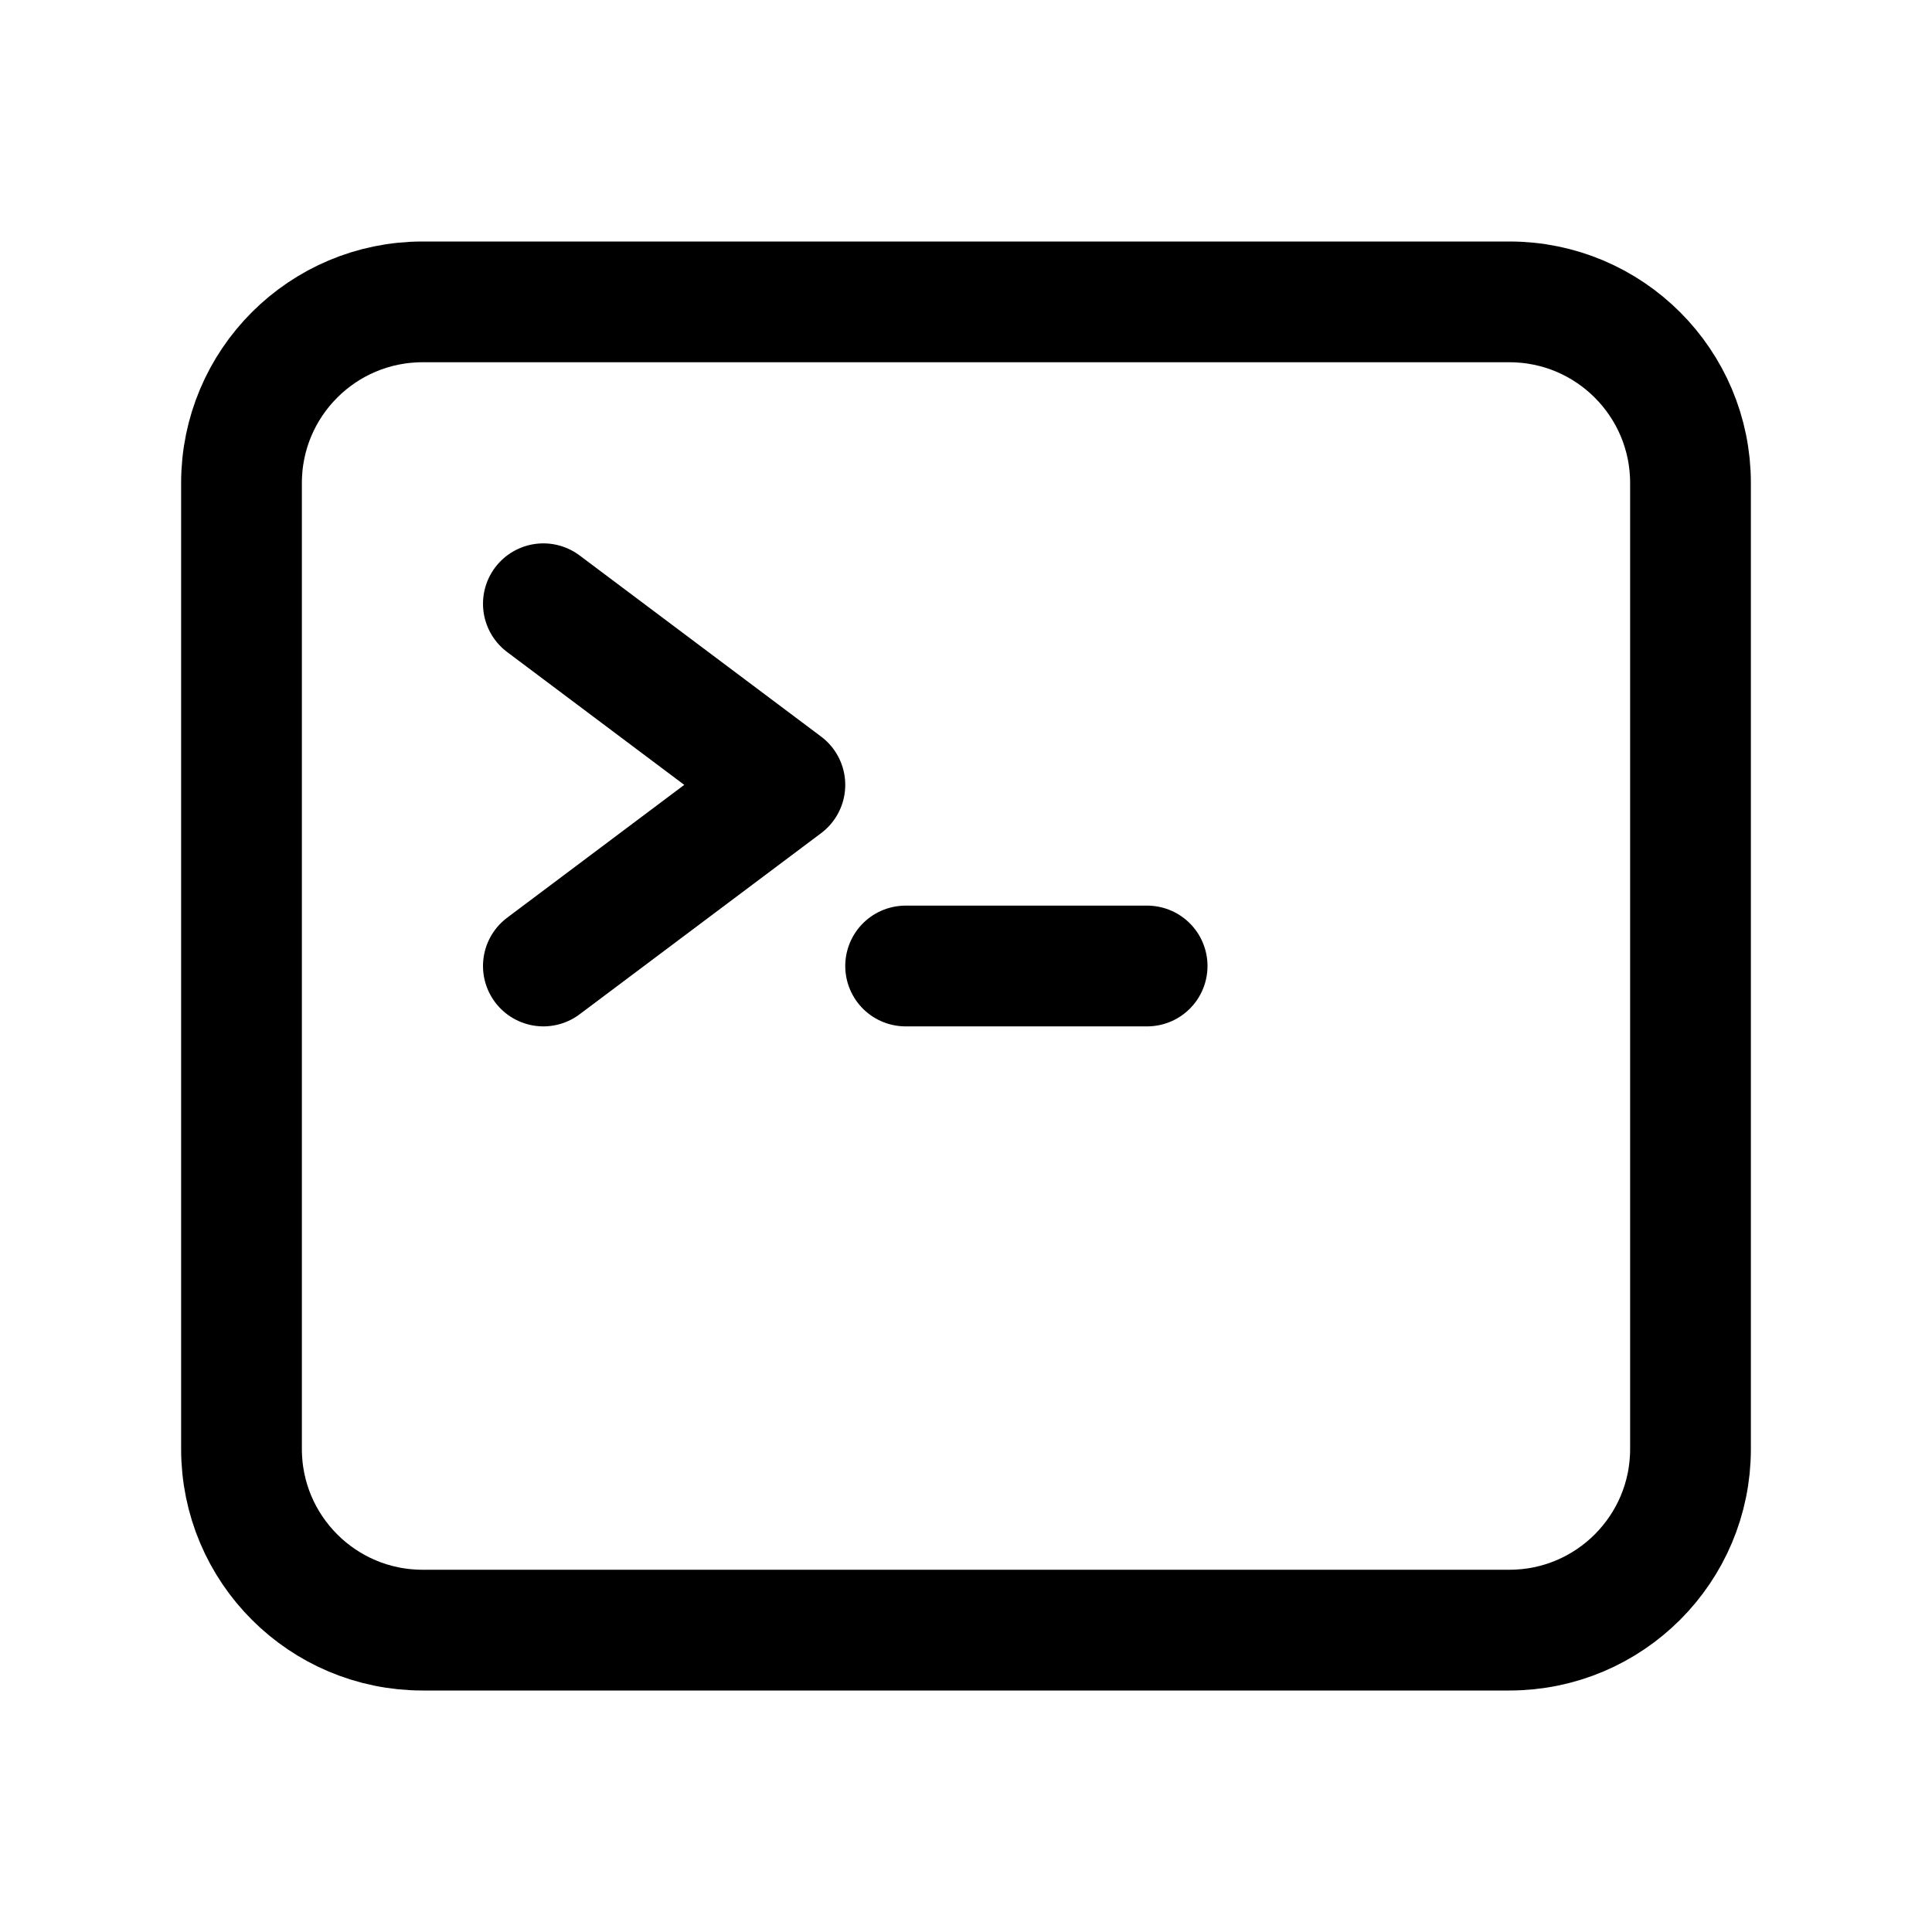
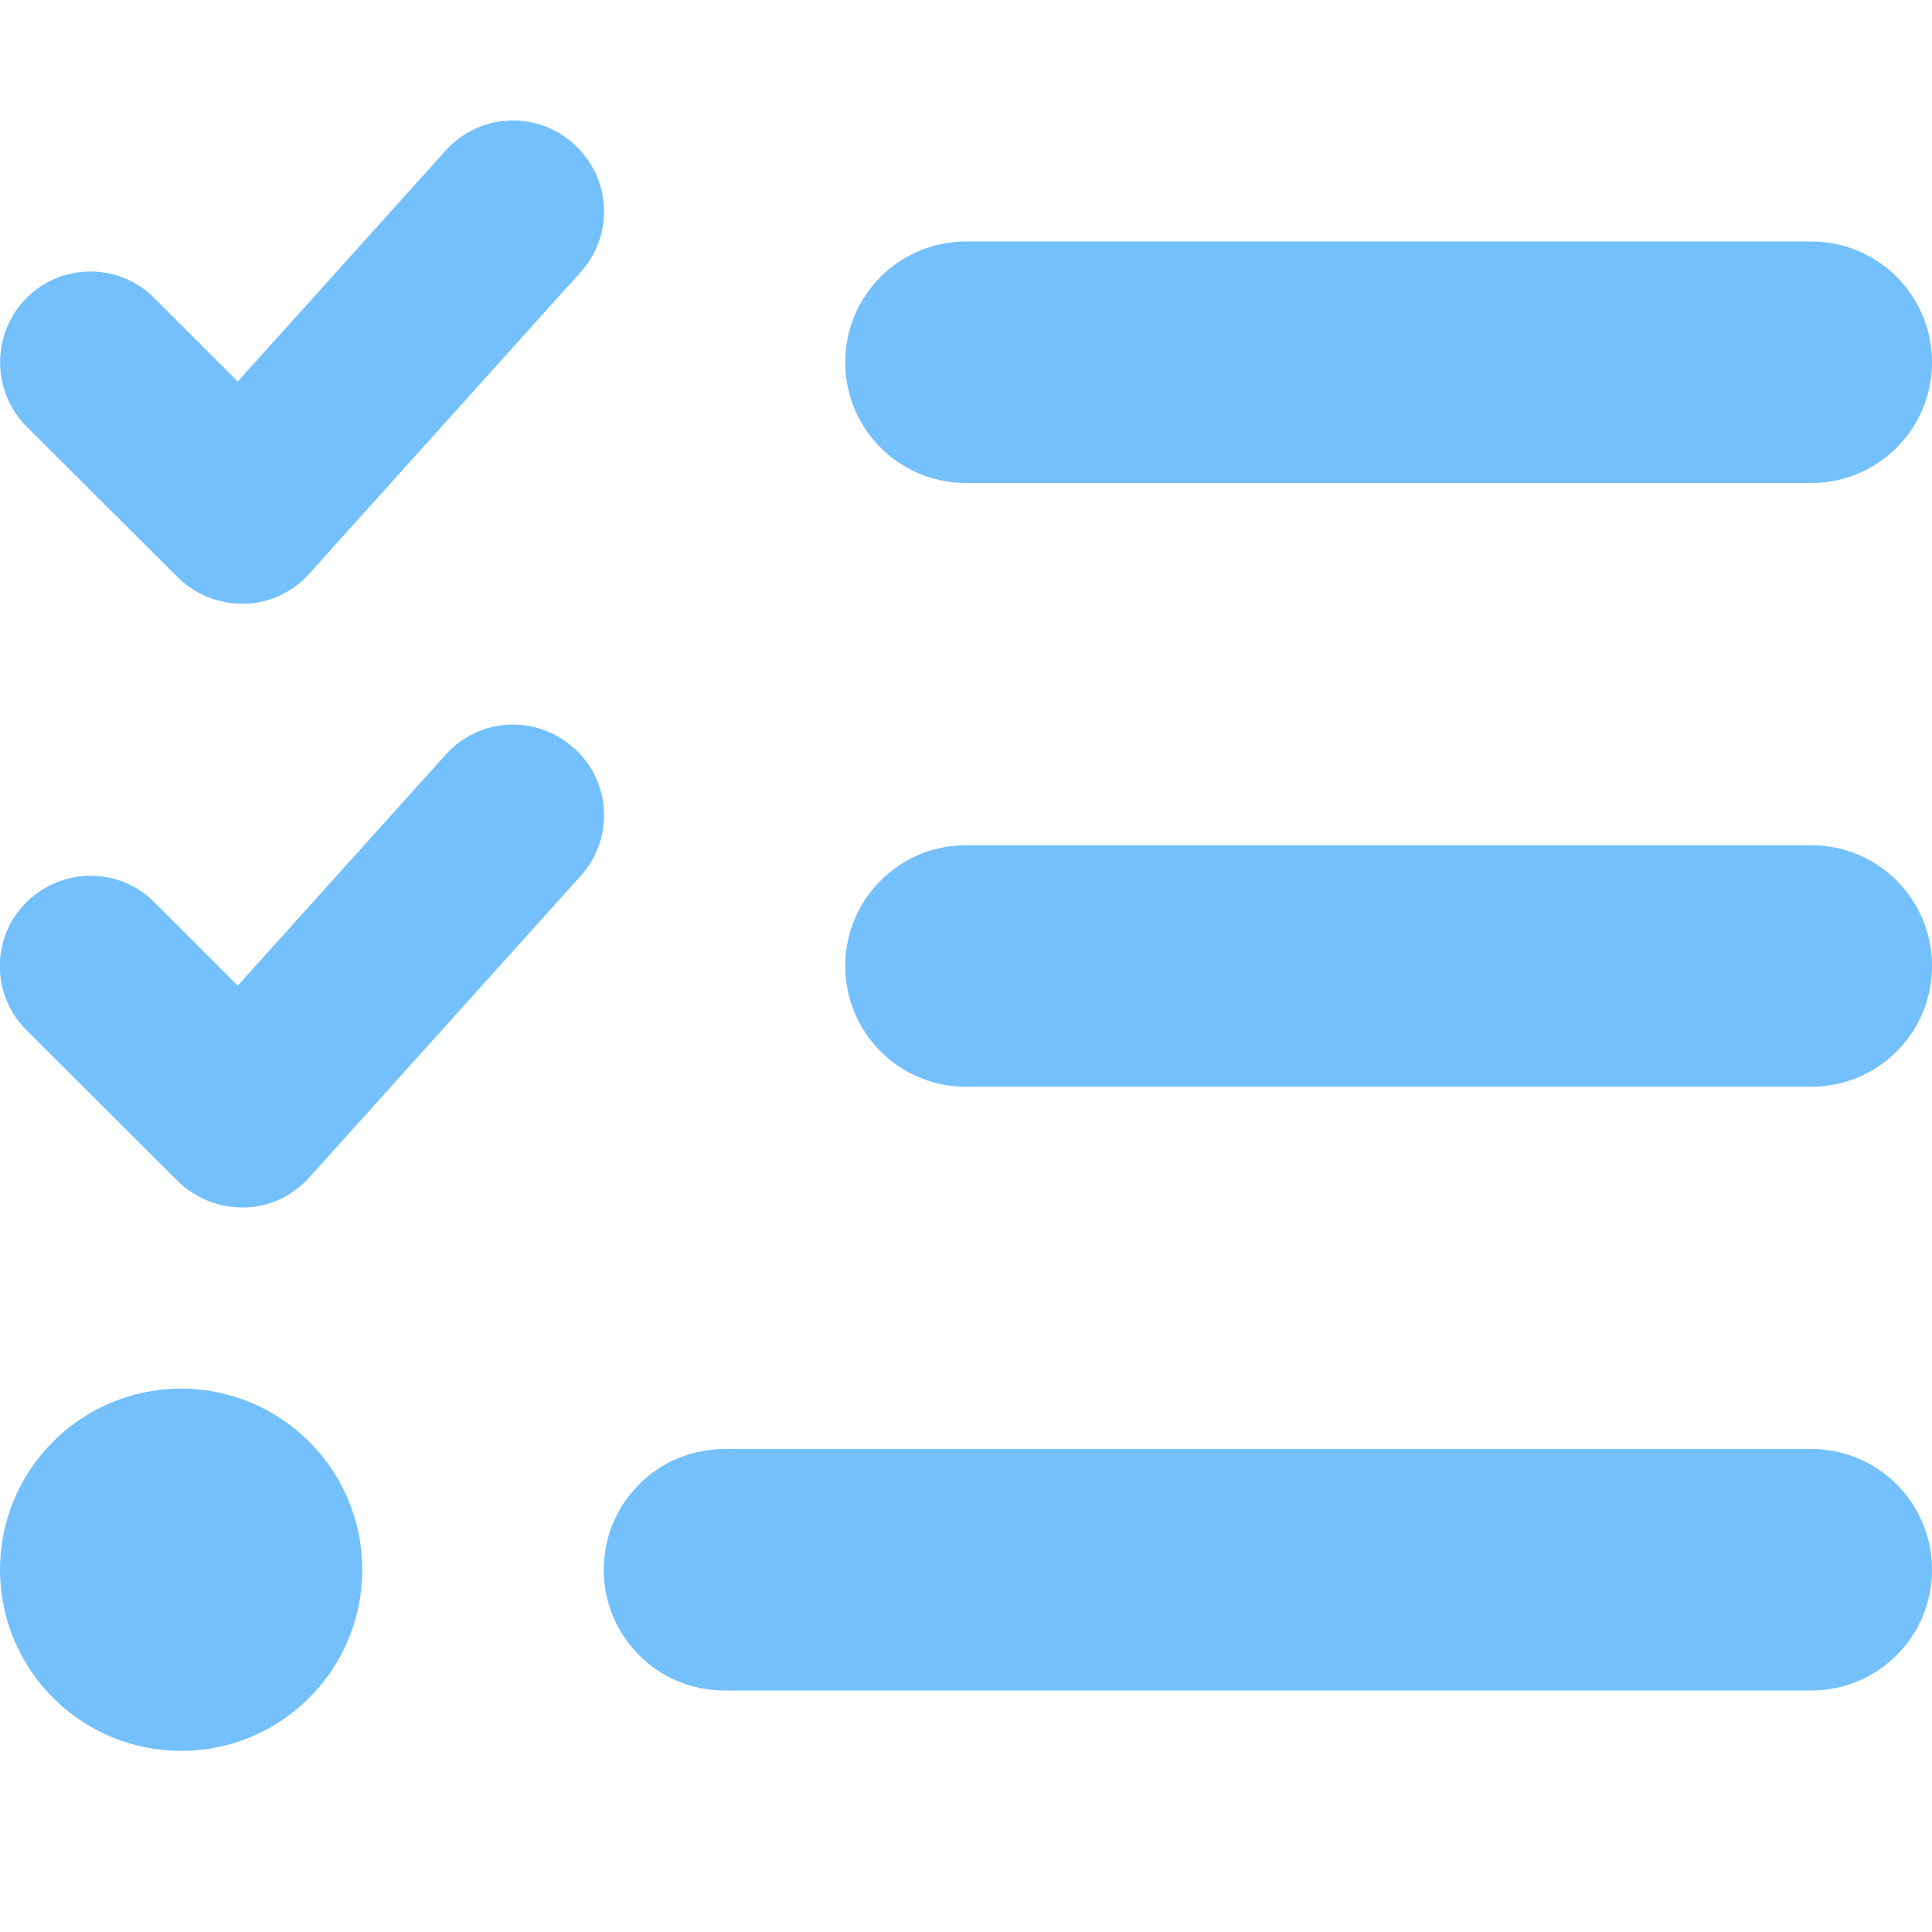
- <svg xmlns="http://www.w3.org/2000/svg" fill="none" viewBox="0 0 24 24" stroke-width="1.5" stroke="currentColor" class="w-6 h-6">
-   <path stroke-linecap="round" stroke-linejoin="round" d="m6.75 7.5 3 2.25-3 2.25m4.5 0h3m-9 8.25h13.5A2.25 2.25 0 0 0 21 18V6a2.25 2.25 0 0 0-2.25-2.25H5.25A2.25 2.25 0 0 0 3 6v12a2.25 2.25 0 0 0 2.25 2.25Z" />
+ <svg xmlns="http://www.w3.org/2000/svg" viewBox="0 0 512 512">
+   <path fill="#74C0FC" d="M152.1 38.2c9.9 8.9 10.7 24 1.8 33.9l-72 80c-4.4 4.9-10.6 7.8-17.2 7.9s-12.9-2.4-17.6-7L7 113C-2.3 103.6-2.3 88.4 7 79s24.6-9.4 33.9 0l22.1 22.1 55.1-61.2c8.9-9.9 24-10.7 33.9-1.8zm0 160c9.9 8.9 10.7 24 1.8 33.9l-72 80c-4.4 4.9-10.6 7.8-17.2 7.9s-12.9-2.4-17.6-7L7 273c-9.4-9.4-9.4-24.6 0-33.9s24.6-9.4 33.9 0l22.1 22.1 55.1-61.2c8.9-9.9 24-10.7 33.9-1.8zM224 96c0-17.7 14.3-32 32-32H480c17.7 0 32 14.3 32 32s-14.3 32-32 32H256c-17.7 0-32-14.3-32-32zm0 160c0-17.7 14.3-32 32-32H480c17.7 0 32 14.3 32 32s-14.3 32-32 32H256c-17.7 0-32-14.3-32-32zM160 416c0-17.7 14.3-32 32-32H480c17.7 0 32 14.3 32 32s-14.3 32-32 32H192c-17.7 0-32-14.3-32-32zM48 368a48 48 0 1 1 0 96 48 48 0 1 1 0-96z" />
</svg>
